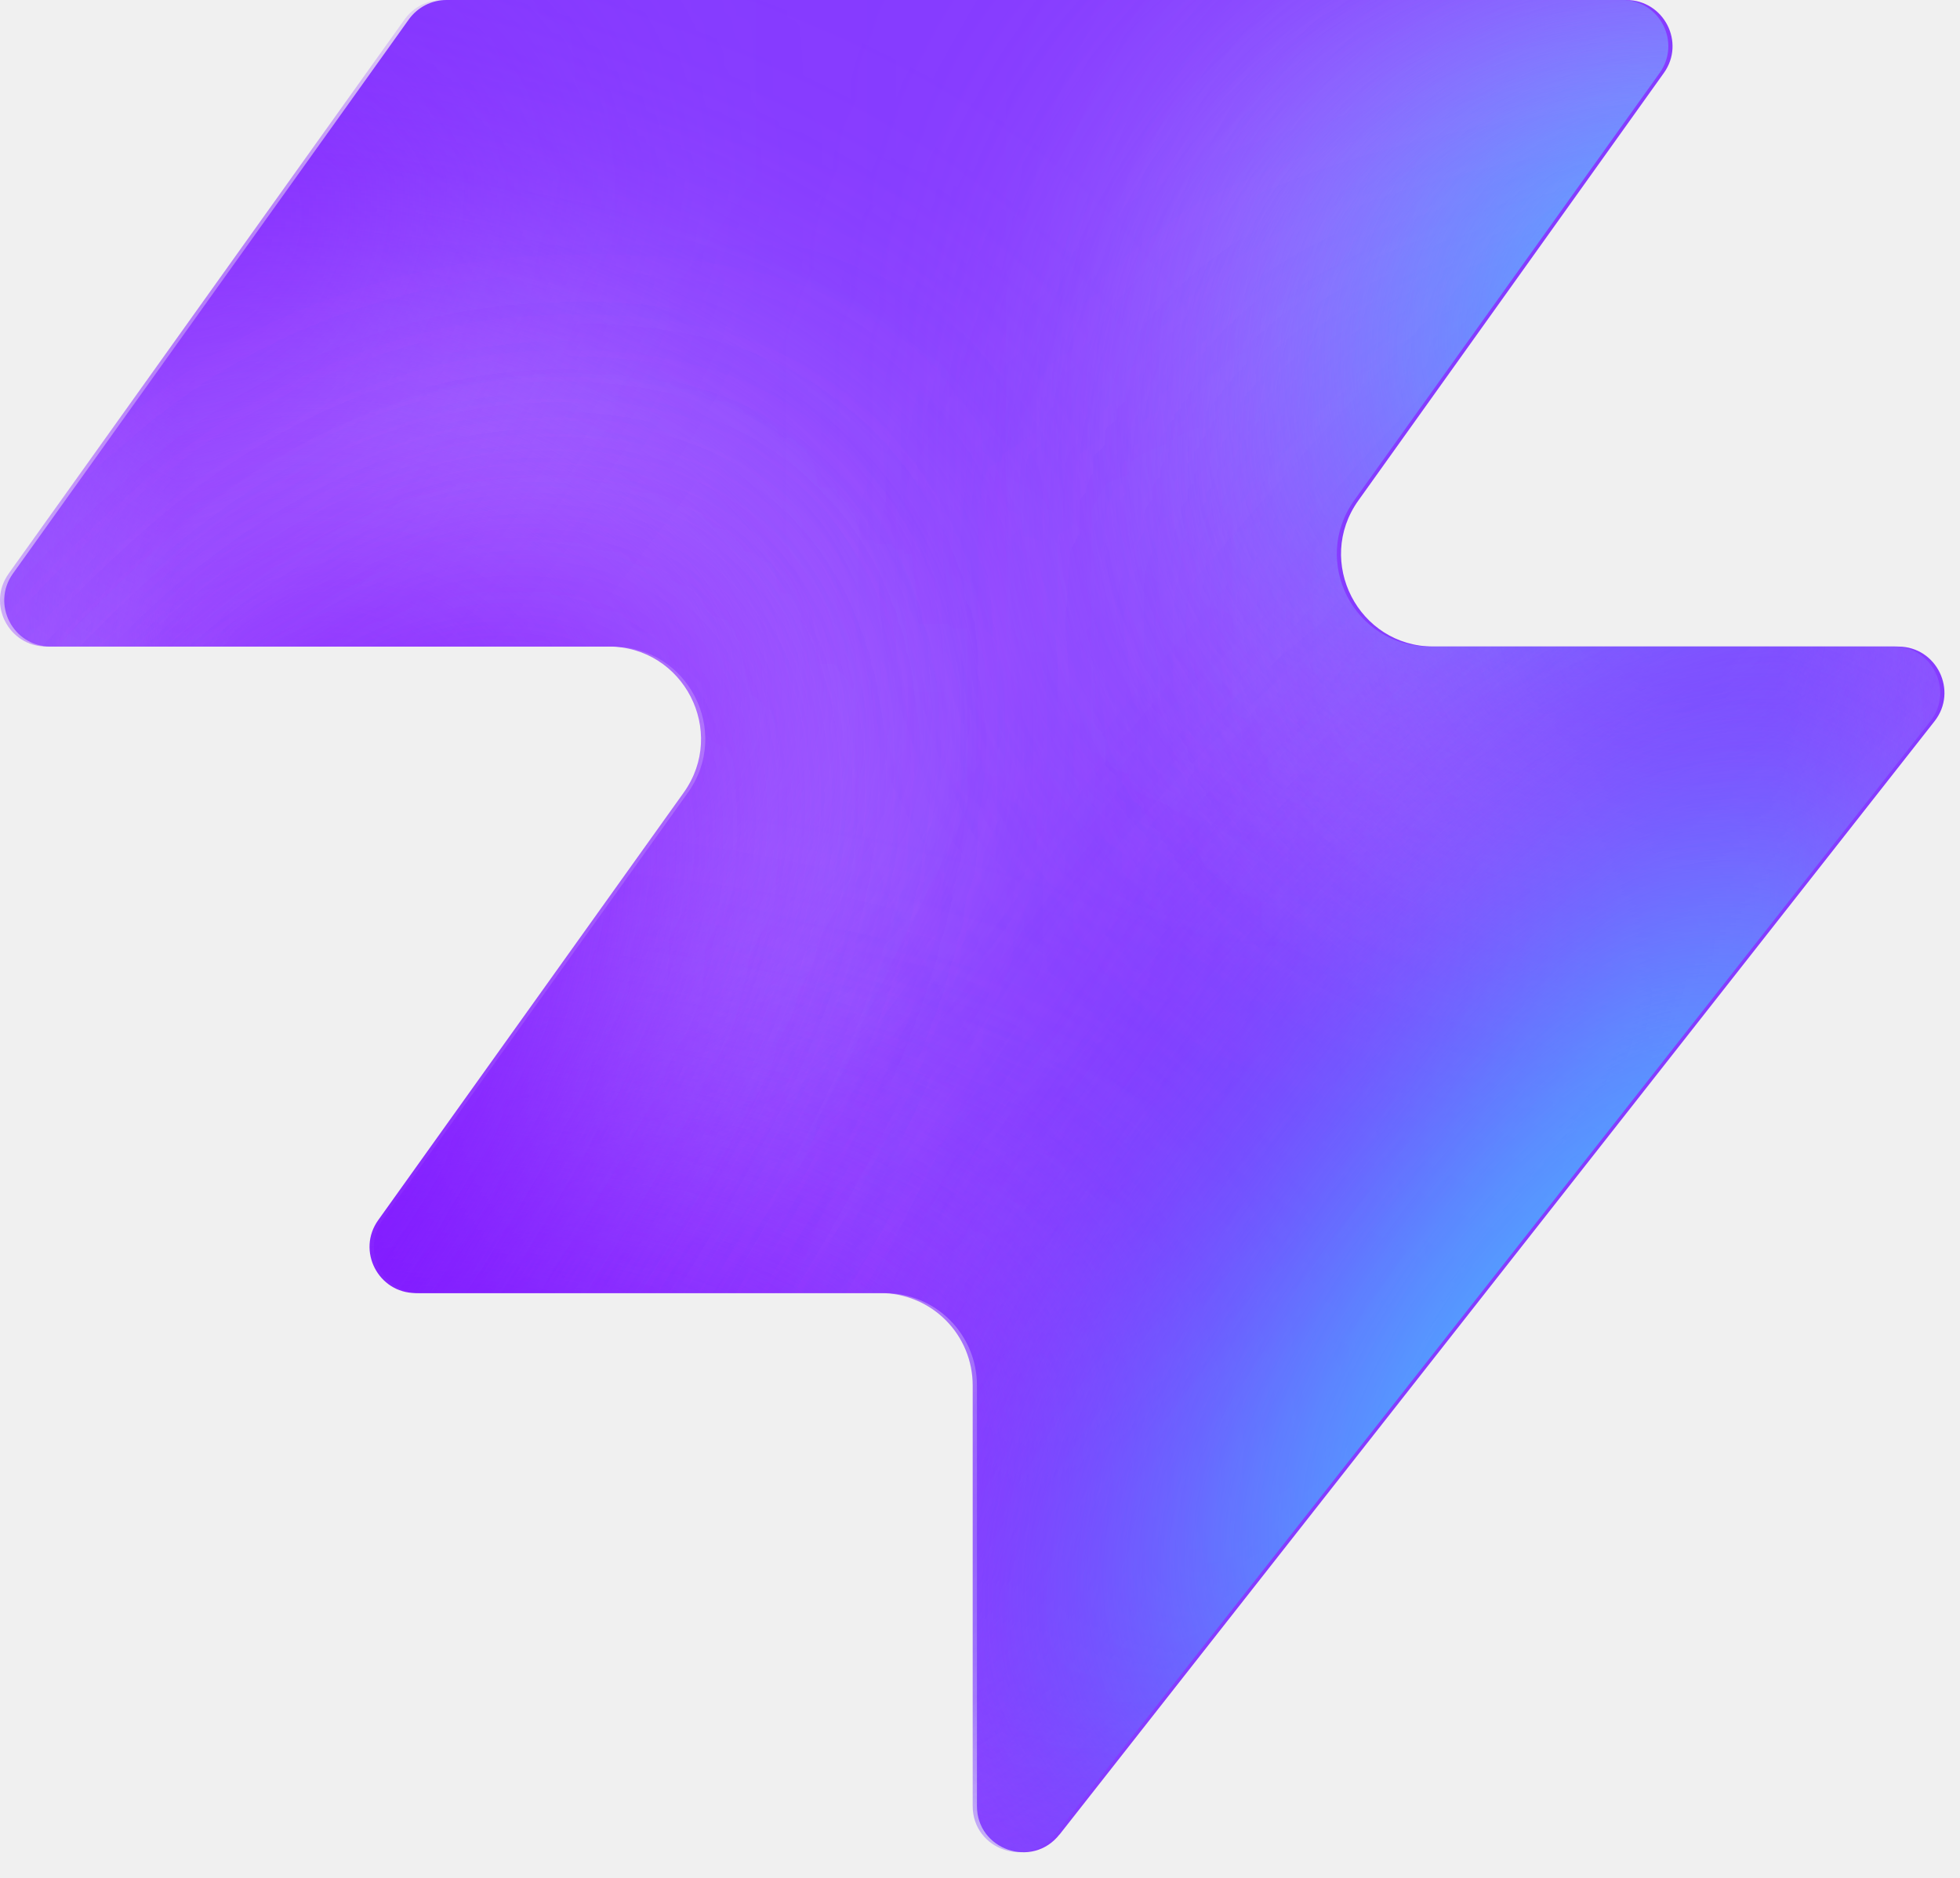
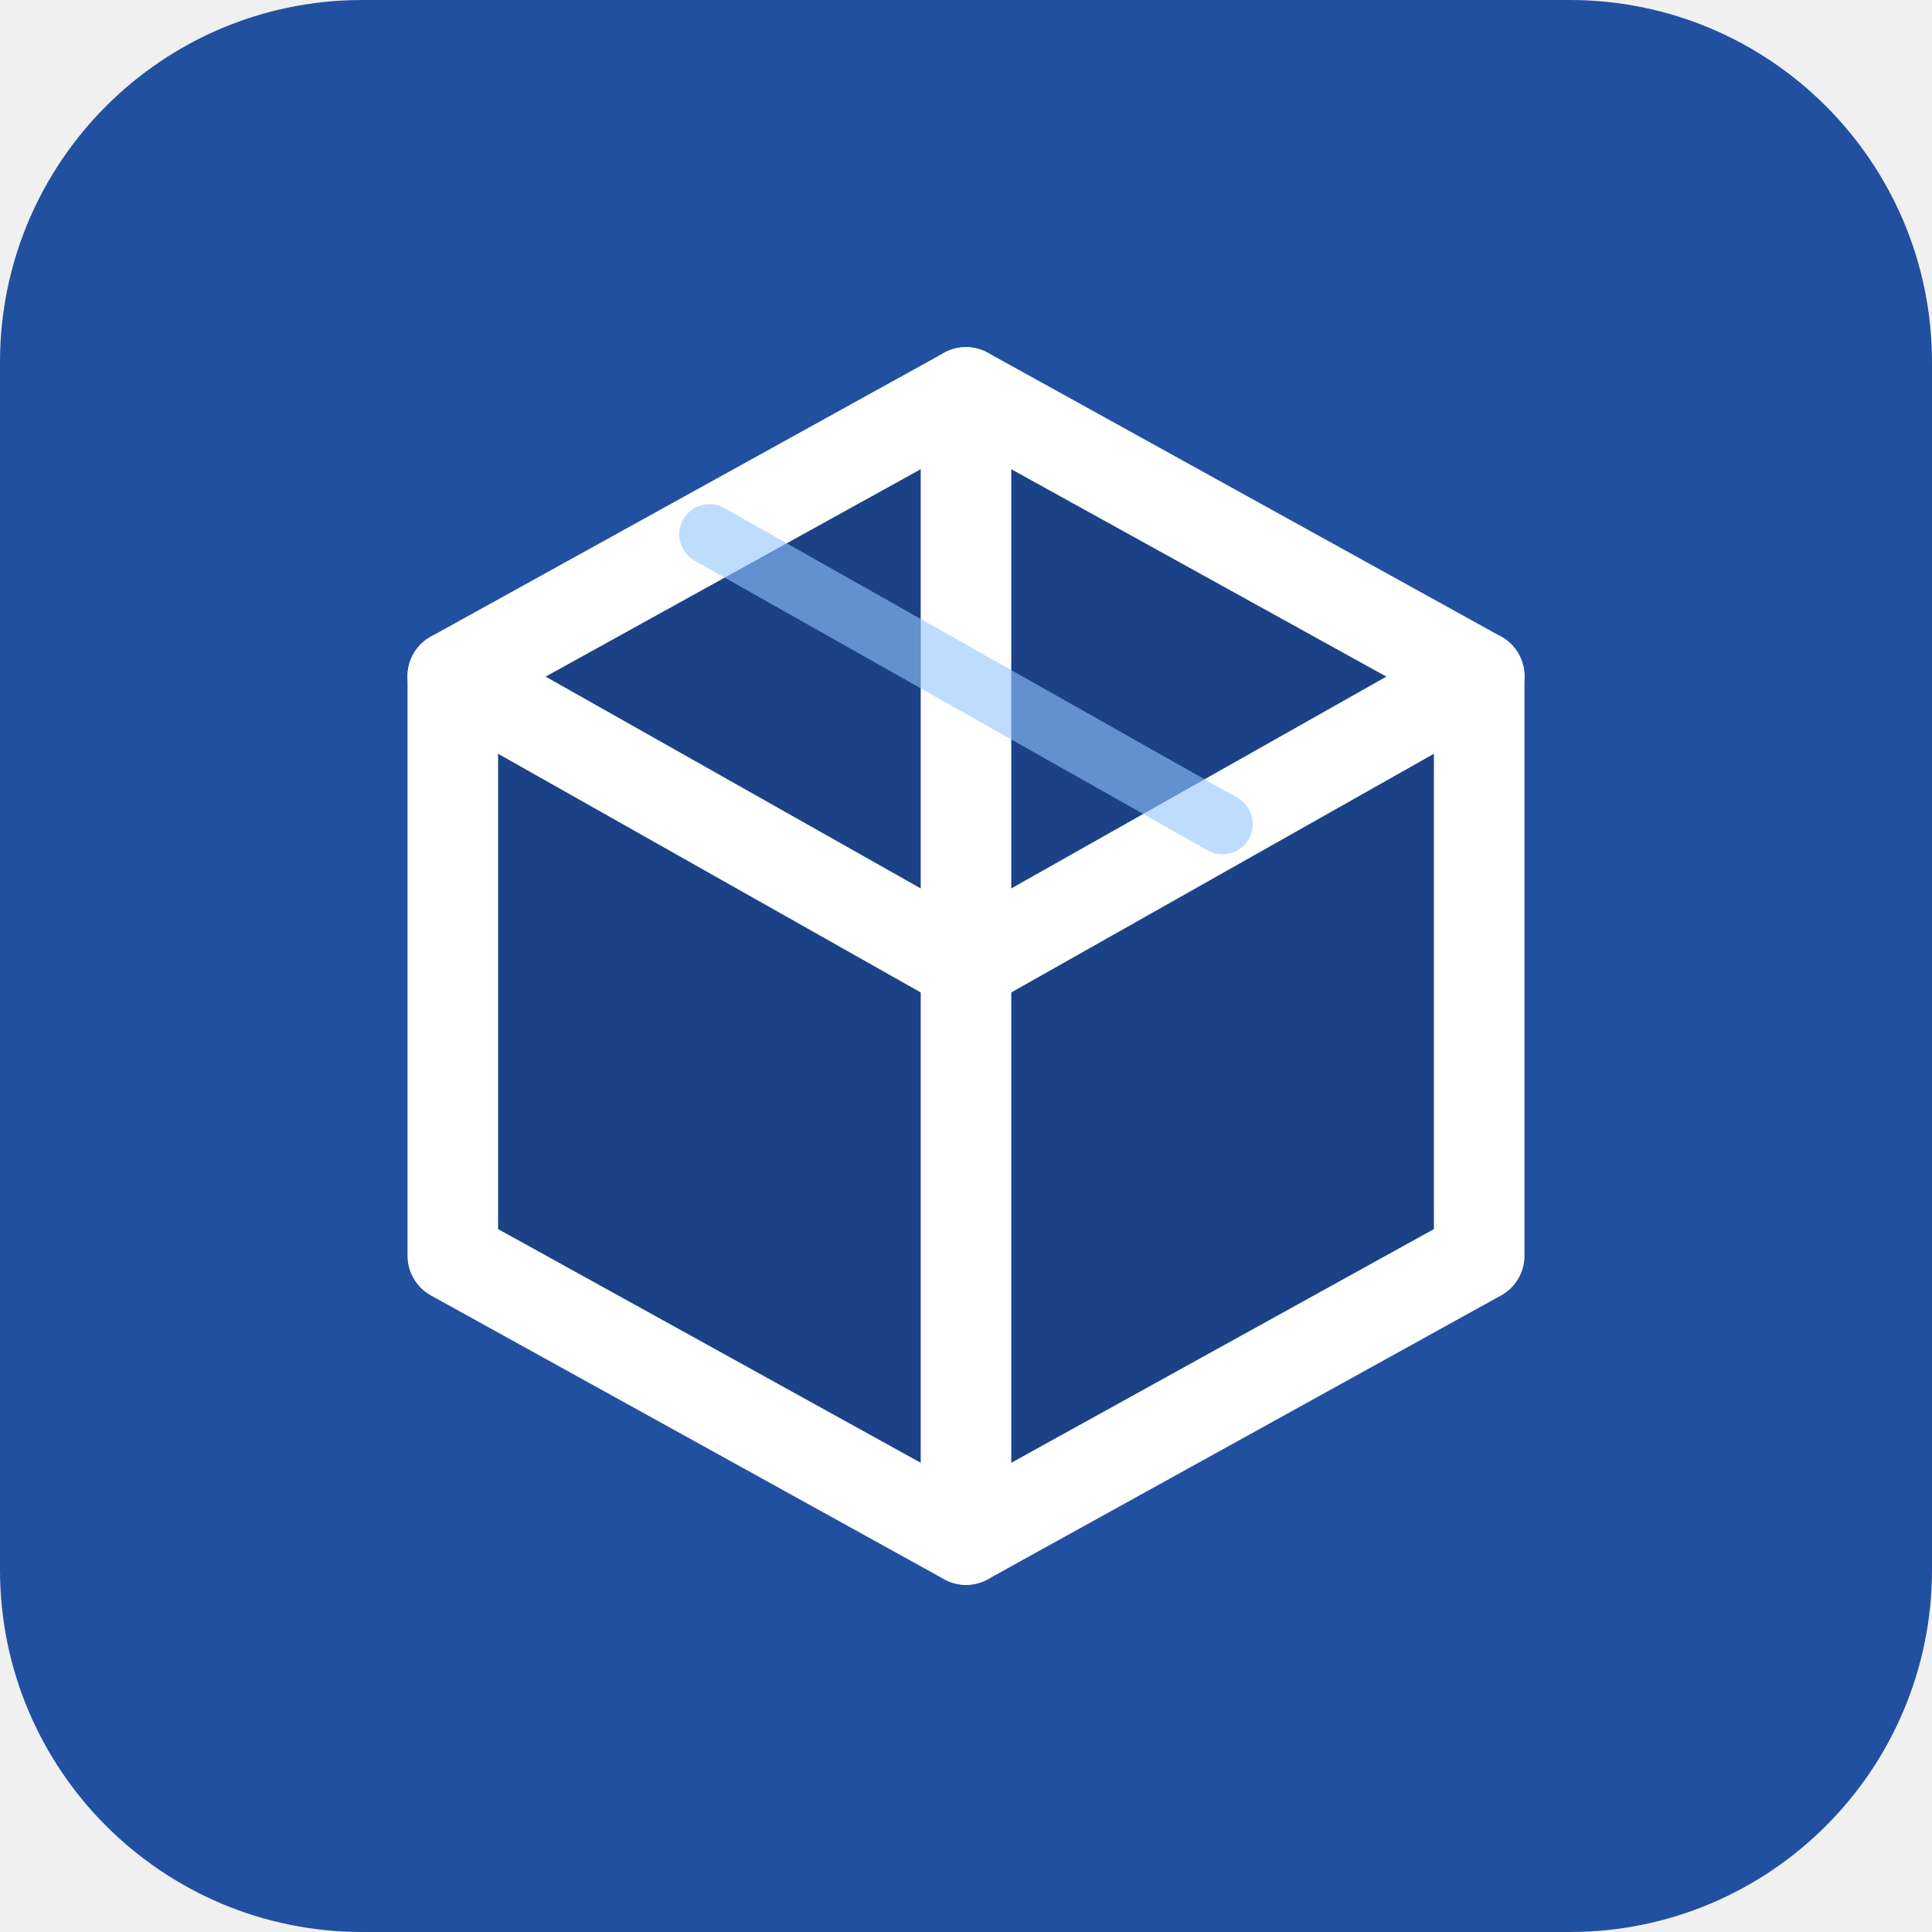
- <svg xmlns="http://www.w3.org/2000/svg" width="48" height="46" fill="none" viewBox="0 0 48 46">
-   <path fill="#863bff" d="M25.946 44.938c-.664.845-2.021.375-2.021-.698V33.937a2.26 2.26 0 0 0-2.262-2.262H10.287c-.92 0-1.456-1.04-.92-1.788l7.48-10.471c1.07-1.497 0-3.578-1.842-3.578H1.237c-.92 0-1.456-1.04-.92-1.788L10.013.474c.214-.297.556-.474.92-.474h28.894c.92 0 1.456 1.04.92 1.788l-7.48 10.471c-1.07 1.498 0 3.579 1.842 3.579h11.377c.943 0 1.473 1.088.89 1.83L25.947 44.94z" style="fill:#863bff;fill:color(display-p3 .525 .23 1);fill-opacity:1" />
-   <mask id="a" width="48" height="46" x="0" y="0" maskUnits="userSpaceOnUse" style="mask-type:alpha">
-     <path fill="#000" d="M25.842 44.938c-.664.844-2.021.375-2.021-.698V33.937a2.26 2.26 0 0 0-2.262-2.262H10.183c-.92 0-1.456-1.04-.92-1.788l7.48-10.471c1.07-1.498 0-3.579-1.842-3.579H1.133c-.92 0-1.456-1.04-.92-1.787L9.91.473c.214-.297.556-.474.92-.474h28.894c.92 0 1.456 1.04.92 1.788l-7.48 10.471c-1.07 1.498 0 3.578 1.842 3.578h11.377c.943 0 1.473 1.088.89 1.832L25.843 44.94z" style="fill:#000;fill-opacity:1" />
-   </mask>
-   <g mask="url(#a)">
-     <g filter="url(#b)">
-       <ellipse cx="5.508" cy="14.704" fill="#ede6ff" rx="5.508" ry="14.704" style="fill:#ede6ff;fill:color(display-p3 .927 .903 1);fill-opacity:1" transform="matrix(.00324 1 1 -.00324 -4.47 31.516)" />
-     </g>
-     <g filter="url(#c)">
-       <ellipse cx="10.399" cy="29.851" fill="#ede6ff" rx="10.399" ry="29.851" style="fill:#ede6ff;fill:color(display-p3 .927 .903 1);fill-opacity:1" transform="matrix(.00324 1 1 -.00324 -39.328 7.883)" />
-     </g>
-     <g filter="url(#d)">
-       <ellipse cx="5.508" cy="30.487" fill="#7e14ff" rx="5.508" ry="30.487" style="fill:#7e14ff;fill:color(display-p3 .492 .077 1);fill-opacity:1" transform="rotate(89.814 -25.913 -14.639)scale(1 -1)" />
-     </g>
-     <g filter="url(#e)">
-       <ellipse cx="5.508" cy="30.599" fill="#7e14ff" rx="5.508" ry="30.599" style="fill:#7e14ff;fill:color(display-p3 .492 .077 1);fill-opacity:1" transform="rotate(89.814 -32.644 -3.334)scale(1 -1)" />
-     </g>
-     <g filter="url(#f)">
-       <ellipse cx="5.508" cy="30.599" fill="#7e14ff" rx="5.508" ry="30.599" style="fill:#7e14ff;fill:color(display-p3 .492 .077 1);fill-opacity:1" transform="matrix(.00324 1 1 -.00324 -34.34 30.47)" />
-     </g>
-     <g filter="url(#g)">
-       <ellipse cx="14.072" cy="22.078" fill="#ede6ff" rx="14.072" ry="22.078" style="fill:#ede6ff;fill:color(display-p3 .927 .903 1);fill-opacity:1" transform="rotate(93.35 24.506 48.493)scale(-1 1)" />
-     </g>
-     <g filter="url(#h)">
-       <ellipse cx="3.47" cy="21.501" fill="#7e14ff" rx="3.47" ry="21.501" style="fill:#7e14ff;fill:color(display-p3 .492 .077 1);fill-opacity:1" transform="rotate(89.009 28.708 47.59)scale(-1 1)" />
-     </g>
-     <g filter="url(#i)">
-       <ellipse cx="3.47" cy="21.501" fill="#7e14ff" rx="3.47" ry="21.501" style="fill:#7e14ff;fill:color(display-p3 .492 .077 1);fill-opacity:1" transform="rotate(89.009 28.708 47.59)scale(-1 1)" />
-     </g>
-     <g filter="url(#j)">
-       <ellipse cx=".387" cy="8.972" fill="#7e14ff" rx="4.407" ry="29.108" style="fill:#7e14ff;fill:color(display-p3 .492 .077 1);fill-opacity:1" transform="rotate(39.51 .387 8.972)" />
-     </g>
-     <g filter="url(#k)">
-       <ellipse cx="47.523" cy="-6.092" fill="#7e14ff" rx="4.407" ry="29.108" style="fill:#7e14ff;fill:color(display-p3 .492 .077 1);fill-opacity:1" transform="rotate(37.892 47.523 -6.092)" />
-     </g>
-     <g filter="url(#l)">
-       <ellipse cx="41.412" cy="6.333" fill="#47bfff" rx="5.971" ry="9.665" style="fill:#47bfff;fill:color(display-p3 .28 .748 1);fill-opacity:1" transform="rotate(37.892 41.412 6.333)" />
-     </g>
-     <g filter="url(#m)">
-       <ellipse cx="-1.879" cy="38.332" fill="#7e14ff" rx="4.407" ry="29.108" style="fill:#7e14ff;fill:color(display-p3 .492 .077 1);fill-opacity:1" transform="rotate(37.892 -1.88 38.332)" />
-     </g>
-     <g filter="url(#n)">
-       <ellipse cx="-1.879" cy="38.332" fill="#7e14ff" rx="4.407" ry="29.108" style="fill:#7e14ff;fill:color(display-p3 .492 .077 1);fill-opacity:1" transform="rotate(37.892 -1.88 38.332)" />
-     </g>
-     <g filter="url(#o)">
-       <ellipse cx="35.651" cy="29.907" fill="#7e14ff" rx="4.407" ry="29.108" style="fill:#7e14ff;fill:color(display-p3 .492 .077 1);fill-opacity:1" transform="rotate(37.892 35.651 29.907)" />
-     </g>
-     <g filter="url(#p)">
-       <ellipse cx="38.418" cy="32.4" fill="#47bfff" rx="5.971" ry="15.297" style="fill:#47bfff;fill:color(display-p3 .28 .748 1);fill-opacity:1" transform="rotate(37.892 38.418 32.4)" />
-     </g>
-   </g>
-   <defs>
-     <filter id="b" width="60.045" height="41.654" x="-19.77" y="16.149" color-interpolation-filters="sRGB" filterUnits="userSpaceOnUse">
-       <feFlood flood-opacity="0" result="BackgroundImageFix" />
-       <feBlend in="SourceGraphic" in2="BackgroundImageFix" result="shape" />
-       <feGaussianBlur result="effect1_foregroundBlur_2002_17158" stdDeviation="7.659" />
-     </filter>
-     <filter id="c" width="90.34" height="51.437" x="-54.613" y="-7.533" color-interpolation-filters="sRGB" filterUnits="userSpaceOnUse">
-       <feFlood flood-opacity="0" result="BackgroundImageFix" />
-       <feBlend in="SourceGraphic" in2="BackgroundImageFix" result="shape" />
-       <feGaussianBlur result="effect1_foregroundBlur_2002_17158" stdDeviation="7.659" />
-     </filter>
-     <filter id="d" width="79.355" height="29.4" x="-49.64" y="2.03" color-interpolation-filters="sRGB" filterUnits="userSpaceOnUse">
-       <feFlood flood-opacity="0" result="BackgroundImageFix" />
-       <feBlend in="SourceGraphic" in2="BackgroundImageFix" result="shape" />
-       <feGaussianBlur result="effect1_foregroundBlur_2002_17158" stdDeviation="4.596" />
-     </filter>
-     <filter id="e" width="79.579" height="29.4" x="-45.045" y="20.029" color-interpolation-filters="sRGB" filterUnits="userSpaceOnUse">
-       <feFlood flood-opacity="0" result="BackgroundImageFix" />
-       <feBlend in="SourceGraphic" in2="BackgroundImageFix" result="shape" />
-       <feGaussianBlur result="effect1_foregroundBlur_2002_17158" stdDeviation="4.596" />
-     </filter>
-     <filter id="f" width="79.579" height="29.4" x="-43.513" y="21.178" color-interpolation-filters="sRGB" filterUnits="userSpaceOnUse">
-       <feFlood flood-opacity="0" result="BackgroundImageFix" />
-       <feBlend in="SourceGraphic" in2="BackgroundImageFix" result="shape" />
-       <feGaussianBlur result="effect1_foregroundBlur_2002_17158" stdDeviation="4.596" />
-     </filter>
-     <filter id="g" width="74.749" height="58.852" x="15.756" y="-17.901" color-interpolation-filters="sRGB" filterUnits="userSpaceOnUse">
-       <feFlood flood-opacity="0" result="BackgroundImageFix" />
-       <feBlend in="SourceGraphic" in2="BackgroundImageFix" result="shape" />
-       <feGaussianBlur result="effect1_foregroundBlur_2002_17158" stdDeviation="7.659" />
-     </filter>
-     <filter id="h" width="61.377" height="25.362" x="23.548" y="2.284" color-interpolation-filters="sRGB" filterUnits="userSpaceOnUse">
-       <feFlood flood-opacity="0" result="BackgroundImageFix" />
-       <feBlend in="SourceGraphic" in2="BackgroundImageFix" result="shape" />
-       <feGaussianBlur result="effect1_foregroundBlur_2002_17158" stdDeviation="4.596" />
-     </filter>
-     <filter id="i" width="61.377" height="25.362" x="23.548" y="2.284" color-interpolation-filters="sRGB" filterUnits="userSpaceOnUse">
-       <feFlood flood-opacity="0" result="BackgroundImageFix" />
-       <feBlend in="SourceGraphic" in2="BackgroundImageFix" result="shape" />
-       <feGaussianBlur result="effect1_foregroundBlur_2002_17158" stdDeviation="4.596" />
-     </filter>
-     <filter id="j" width="56.045" height="63.649" x="-27.636" y="-22.853" color-interpolation-filters="sRGB" filterUnits="userSpaceOnUse">
-       <feFlood flood-opacity="0" result="BackgroundImageFix" />
-       <feBlend in="SourceGraphic" in2="BackgroundImageFix" result="shape" />
-       <feGaussianBlur result="effect1_foregroundBlur_2002_17158" stdDeviation="4.596" />
-     </filter>
-     <filter id="k" width="54.814" height="64.646" x="20.116" y="-38.415" color-interpolation-filters="sRGB" filterUnits="userSpaceOnUse">
-       <feFlood flood-opacity="0" result="BackgroundImageFix" />
-       <feBlend in="SourceGraphic" in2="BackgroundImageFix" result="shape" />
-       <feGaussianBlur result="effect1_foregroundBlur_2002_17158" stdDeviation="4.596" />
-     </filter>
-     <filter id="l" width="33.541" height="35.313" x="24.641" y="-11.323" color-interpolation-filters="sRGB" filterUnits="userSpaceOnUse">
-       <feFlood flood-opacity="0" result="BackgroundImageFix" />
-       <feBlend in="SourceGraphic" in2="BackgroundImageFix" result="shape" />
-       <feGaussianBlur result="effect1_foregroundBlur_2002_17158" stdDeviation="4.596" />
-     </filter>
-     <filter id="m" width="54.814" height="64.646" x="-29.286" y="6.009" color-interpolation-filters="sRGB" filterUnits="userSpaceOnUse">
-       <feFlood flood-opacity="0" result="BackgroundImageFix" />
-       <feBlend in="SourceGraphic" in2="BackgroundImageFix" result="shape" />
-       <feGaussianBlur result="effect1_foregroundBlur_2002_17158" stdDeviation="4.596" />
-     </filter>
-     <filter id="n" width="54.814" height="64.646" x="-29.286" y="6.009" color-interpolation-filters="sRGB" filterUnits="userSpaceOnUse">
-       <feFlood flood-opacity="0" result="BackgroundImageFix" />
-       <feBlend in="SourceGraphic" in2="BackgroundImageFix" result="shape" />
-       <feGaussianBlur result="effect1_foregroundBlur_2002_17158" stdDeviation="4.596" />
-     </filter>
-     <filter id="o" width="54.814" height="64.646" x="8.244" y="-2.416" color-interpolation-filters="sRGB" filterUnits="userSpaceOnUse">
-       <feFlood flood-opacity="0" result="BackgroundImageFix" />
-       <feBlend in="SourceGraphic" in2="BackgroundImageFix" result="shape" />
-       <feGaussianBlur result="effect1_foregroundBlur_2002_17158" stdDeviation="4.596" />
-     </filter>
-     <filter id="p" width="39.409" height="43.623" x="18.713" y="10.588" color-interpolation-filters="sRGB" filterUnits="userSpaceOnUse">
-       <feFlood flood-opacity="0" result="BackgroundImageFix" />
-       <feBlend in="SourceGraphic" in2="BackgroundImageFix" result="shape" />
-       <feGaussianBlur result="effect1_foregroundBlur_2002_17158" stdDeviation="4.596" />
-     </filter>
-   </defs>
+ <svg xmlns="http://www.w3.org/2000/svg" viewBox="0 0 32 32" width="32" height="32" fill="none">
+   <rect width="32" height="32" rx="6" fill="#2250A1" />
+   <path d="M16 6.5L7.5 11.2V20.8L16 25.5L24.5 20.8V11.2L16 6.5Z" fill="#1B4286" stroke="#FFFFFF" stroke-width="1.5" stroke-linejoin="round" />
+   <path d="M16 6.5V25.5" stroke="#FFFFFF" stroke-width="1.5" stroke-linecap="round" />
+   <path d="M7.5 11.2L16 16L24.5 11.2" stroke="#FFFFFF" stroke-width="1.5" stroke-linecap="round" stroke-linejoin="round" />
+   <path d="M11.75 8.85L20.25 13.65" stroke="#93C5FD" stroke-width="1" stroke-linecap="round" opacity="0.6" />
</svg>
